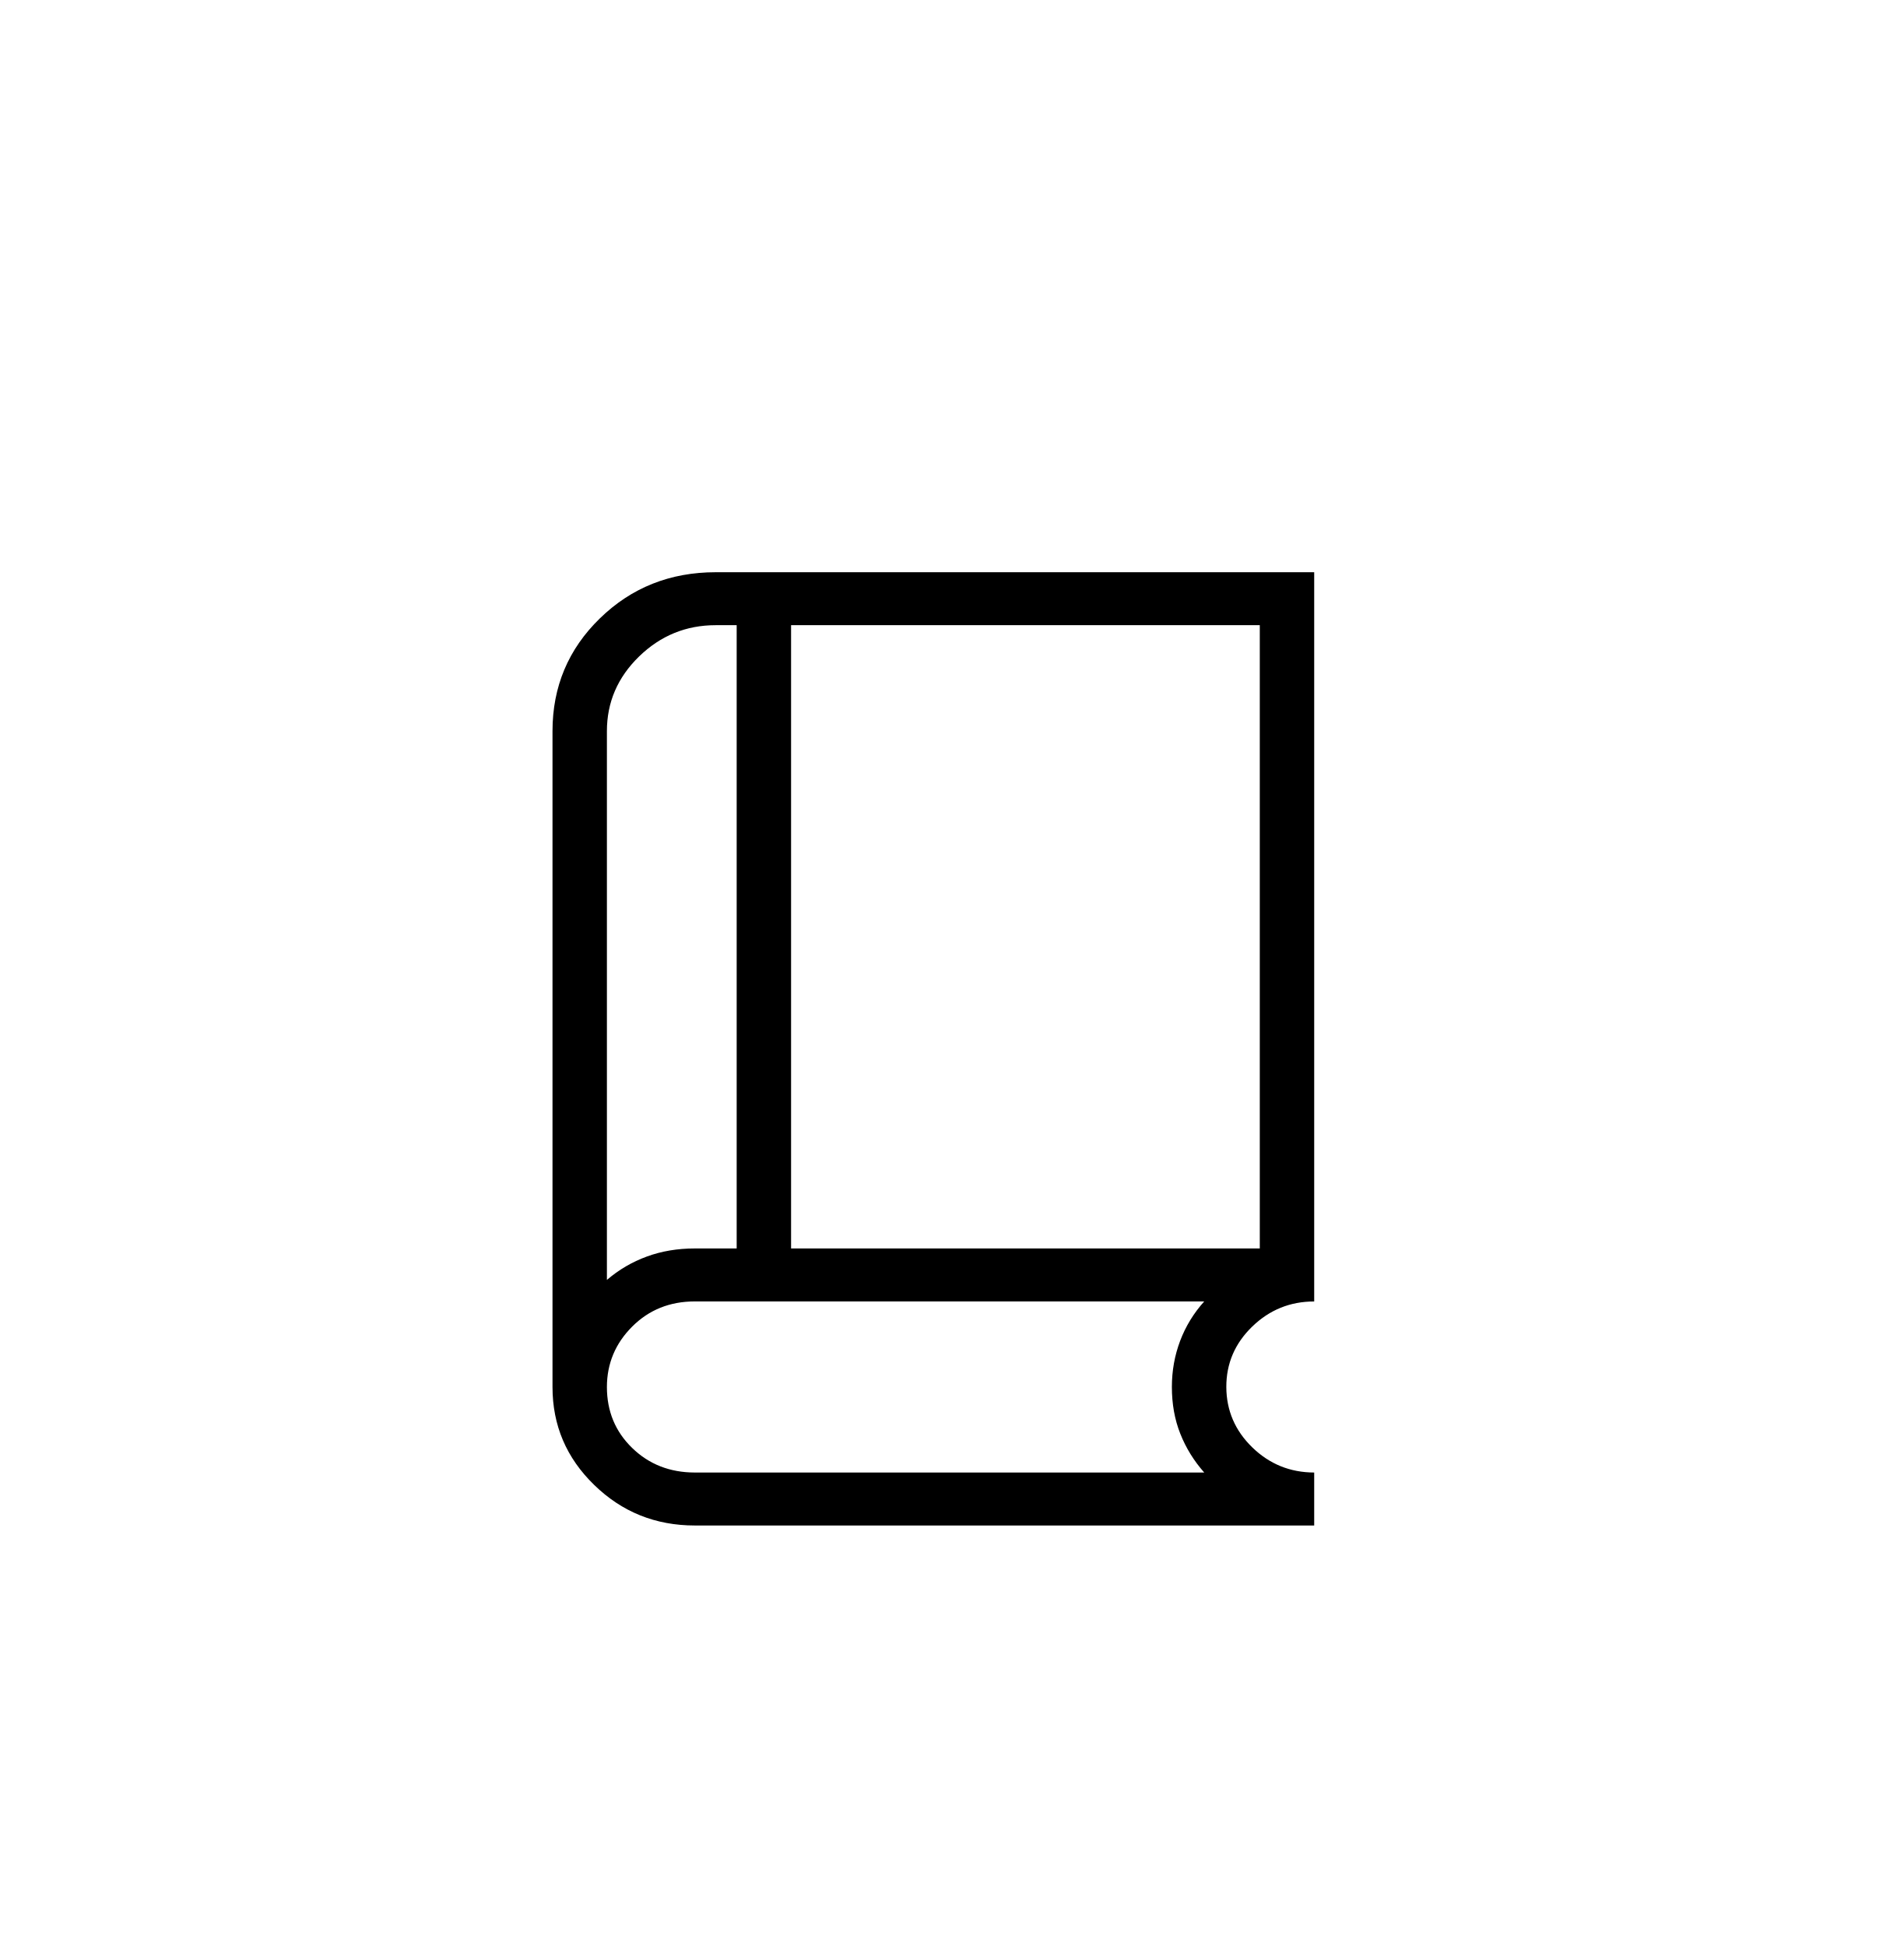
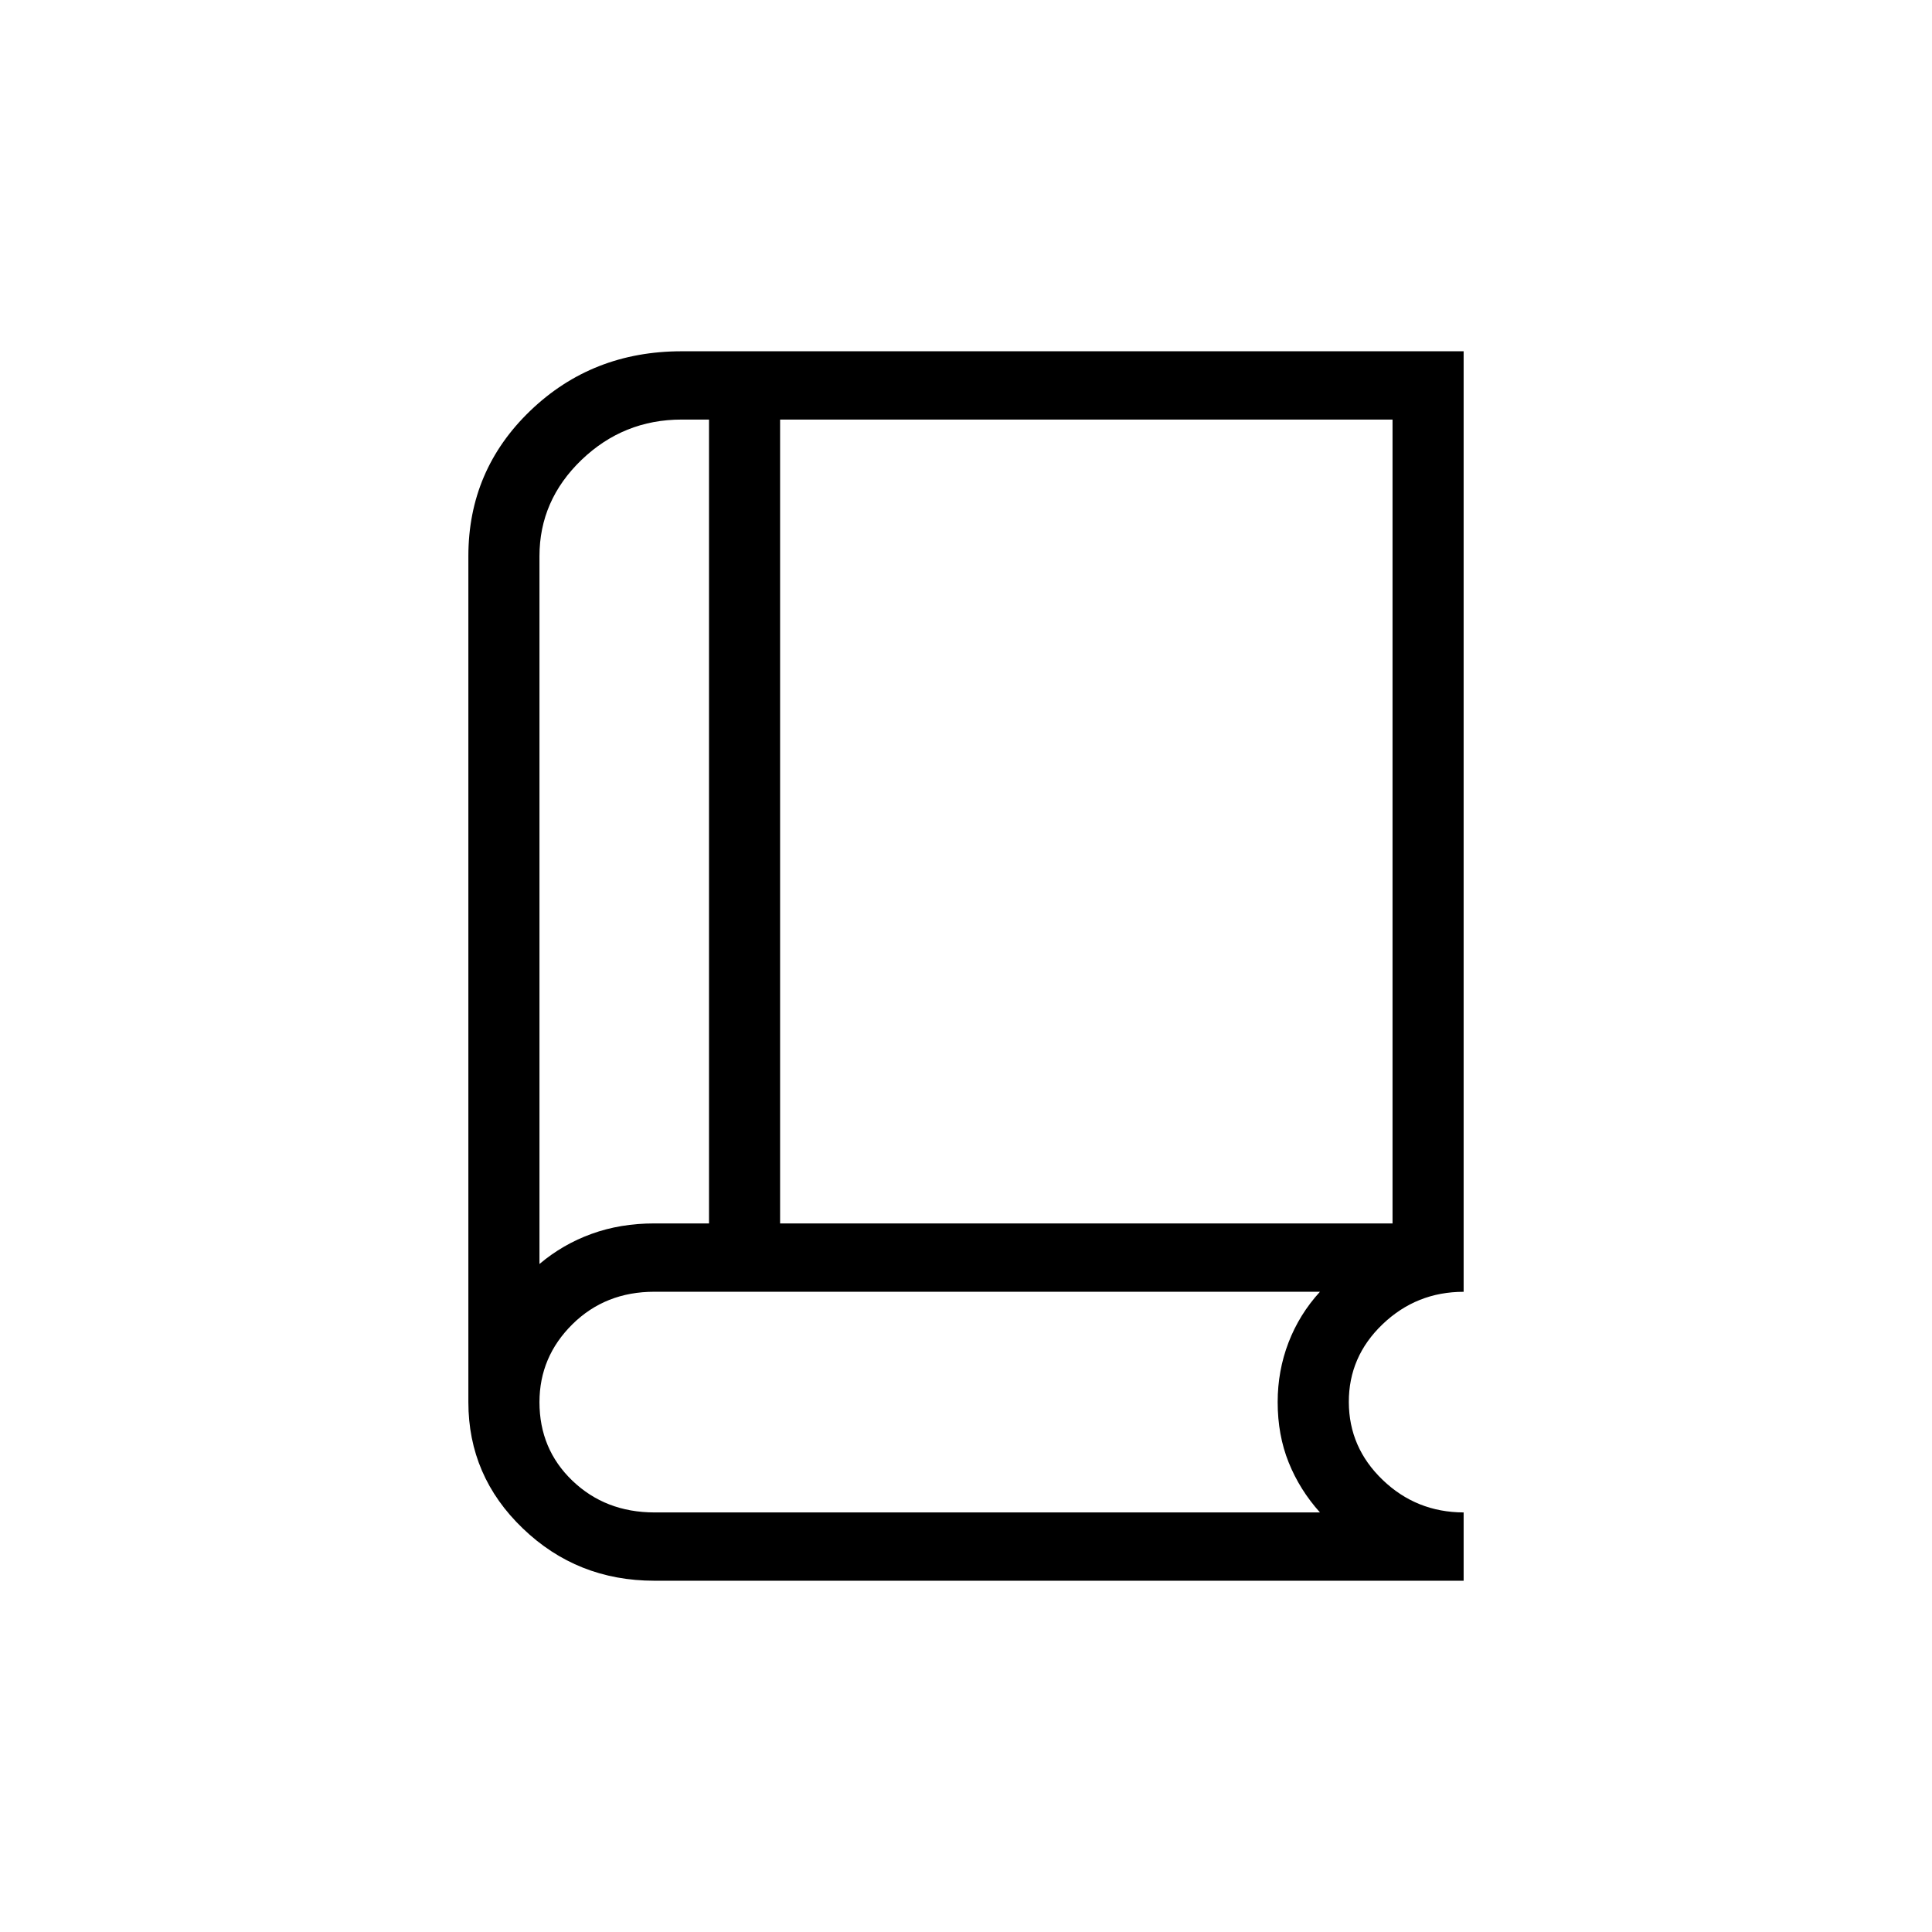
- <svg xmlns="http://www.w3.org/2000/svg" width="89" height="91" viewBox="0 0 89 91" fill="none">
-   <path d="M32.492 71.336C30.651 71.336 29.082 70.703 27.785 69.439C26.485 68.177 25.836 66.651 25.836 64.86V34.188C25.836 32.111 26.575 30.354 28.052 28.916C29.529 27.478 31.335 26.759 33.468 26.759H61.454V60.86C60.33 60.86 59.363 61.252 58.554 62.036C57.745 62.821 57.342 63.762 57.345 64.86C57.349 65.957 57.752 66.898 58.556 67.68C59.36 68.463 60.326 68.856 61.454 68.859V71.336H32.492ZM28.38 59.852C28.94 59.373 29.563 59.008 30.25 58.758C30.934 58.507 31.68 58.381 32.489 58.381H34.448V29.235H33.468C32.083 29.235 30.888 29.723 29.884 30.699C28.881 31.676 28.38 32.84 28.38 34.188V59.852ZM36.992 58.381H58.91V29.235H36.992V58.381ZM32.492 68.859H56.312C55.829 68.314 55.456 67.71 55.193 67.046C54.93 66.386 54.799 65.656 54.799 64.857C54.799 64.103 54.928 63.385 55.185 62.703C55.443 62.021 55.819 61.406 56.312 60.858H32.492C31.323 60.858 30.346 61.251 29.561 62.036C28.775 62.822 28.382 63.763 28.38 64.86C28.38 65.996 28.774 66.946 29.561 67.71C30.348 68.475 31.325 68.858 32.492 68.859Z" fill="black" />
+ <svg xmlns="http://www.w3.org/2000/svg" width="66" height="66" viewBox="0 0 66 66" fill="none">
+   <path d="M22.353 54C20.596 54 19.099 53.404 17.86 52.213C16.62 51.024 16 49.586 16 47.898V19C16 17.043 16.705 15.387 18.115 14.032C19.526 12.677 21.249 12 23.286 12H50V44.13C48.927 44.13 48.004 44.499 47.231 45.238C46.459 45.977 46.075 46.864 46.078 47.898C46.081 48.933 46.466 49.819 47.234 50.556C48.001 51.293 48.923 51.664 50 51.667V54H22.353ZM18.429 43.18C18.963 42.729 19.558 42.385 20.214 42.149C20.866 41.913 21.578 41.794 22.351 41.794H24.221V14.333H23.286C21.963 14.333 20.822 14.793 19.864 15.712C18.907 16.633 18.429 17.729 18.429 19V43.18ZM26.649 41.794H47.571V14.333H26.649V41.794ZM22.353 51.667H45.092C44.63 51.153 44.274 50.584 44.023 49.959C43.772 49.336 43.647 48.649 43.647 47.896C43.647 47.185 43.77 46.508 44.016 45.866C44.262 45.224 44.621 44.644 45.092 44.128H22.353C21.238 44.128 20.305 44.498 19.555 45.238C18.806 45.979 18.43 46.865 18.429 47.898C18.429 48.969 18.804 49.864 19.555 50.584C20.307 51.304 21.239 51.665 22.353 51.667Z" fill="black" />
</svg>
